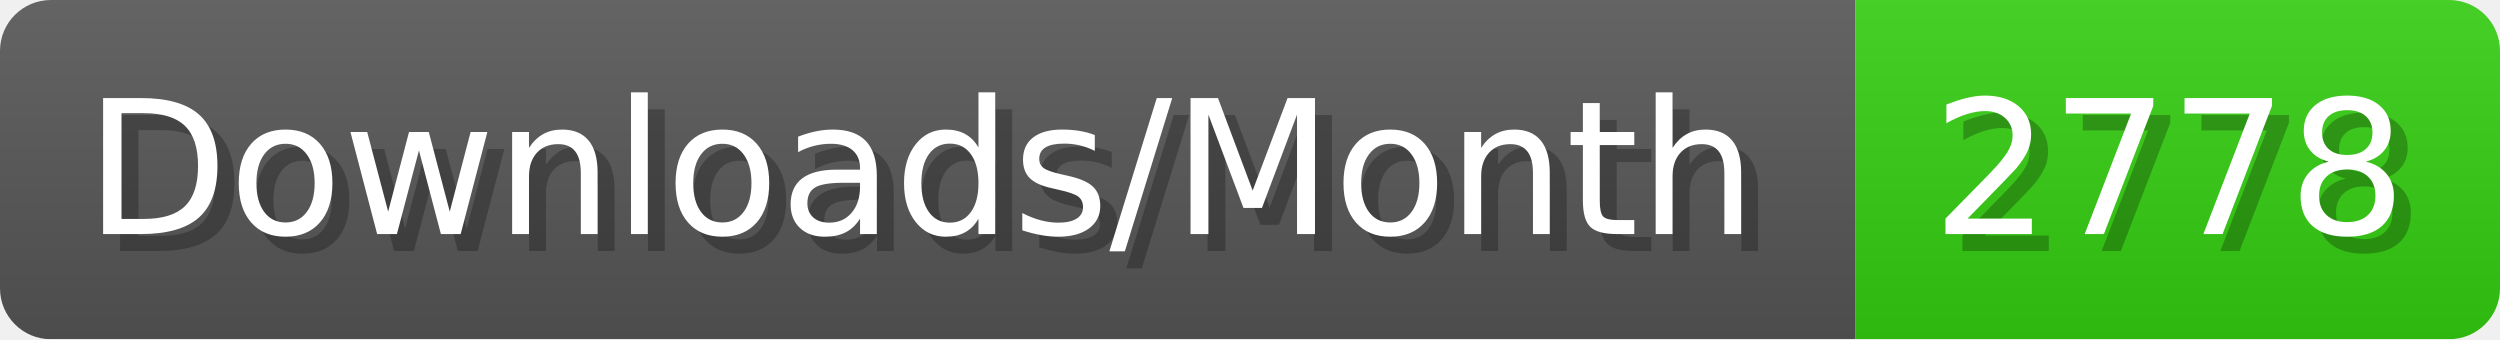
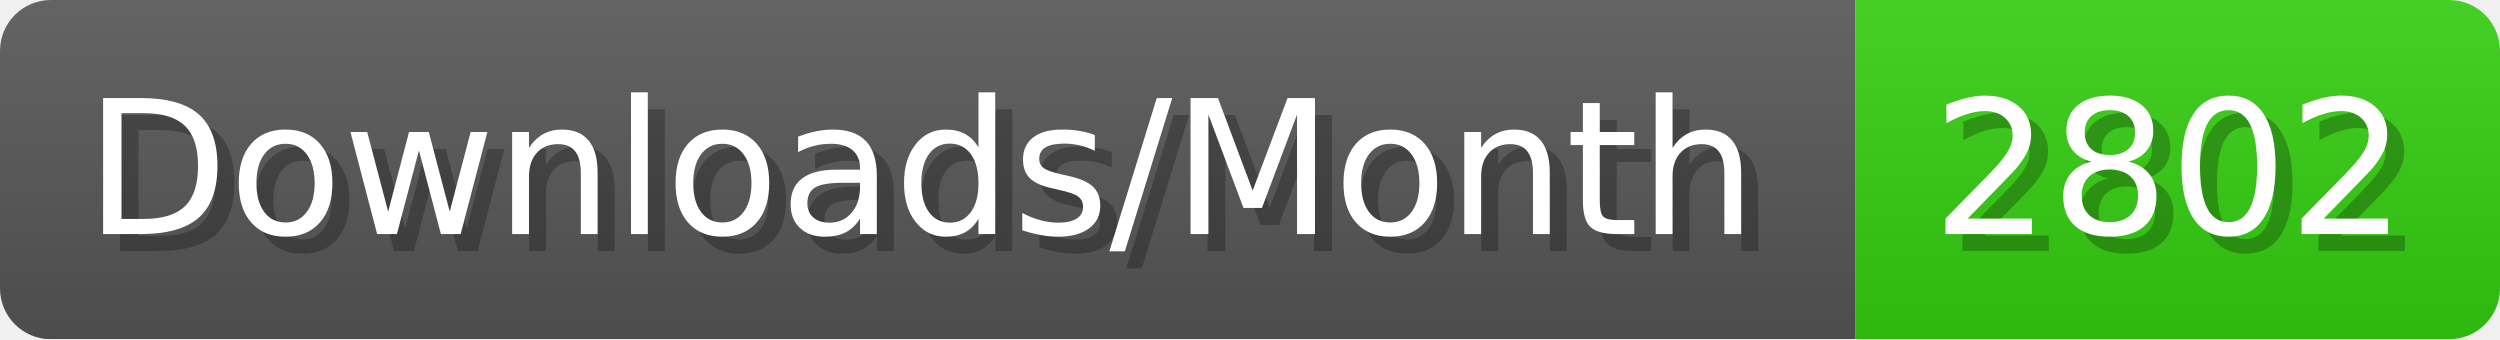
- <svg xmlns="http://www.w3.org/2000/svg" width="147.4" height="20" viewBox="0 0 1474 200" role="img" aria-label="Downloads/Month: 2778">
+ <svg xmlns="http://www.w3.org/2000/svg" width="147.4" height="20" viewBox="0 0 1474 200" role="img" aria-label="Downloads/Month: 2802">
  <linearGradient id="YlXUI" x2="0" y2="100%">
    <stop offset="0" stop-opacity=".1" stop-color="#EEE" />
    <stop offset="1" stop-opacity=".1" />
  </linearGradient>
  <mask id="JHhop">
    <rect width="1474" height="200" rx="30" fill="#FFF" />
  </mask>
  <g mask="url(#JHhop)">
    <rect width="1094" height="200" fill="#555" />
    <rect width="380" height="200" fill="#3C1" x="1094" />
    <rect width="1474" height="200" fill="url(#YlXUI)" />
  </g>
  <g aria-hidden="true" fill="#fff" text-anchor="start" font-family="Verdana,DejaVu Sans,sans-serif" font-size="110">
    <text x="60" y="148" textLength="994" fill="#000" opacity="0.25">Downloads/Month</text>
    <text x="50" y="138" textLength="994">Downloads/Month</text>
-     <text x="1149" y="148" textLength="280" fill="#000" opacity="0.25">2778</text>
-     <text x="1139" y="138" textLength="280">2778</text>
+     <text x="1149" y="148" textLength="280" fill="#000" opacity="0.25">2802</text>
+     <text x="1139" y="138" textLength="280">2802</text>
  </g>
</svg>
